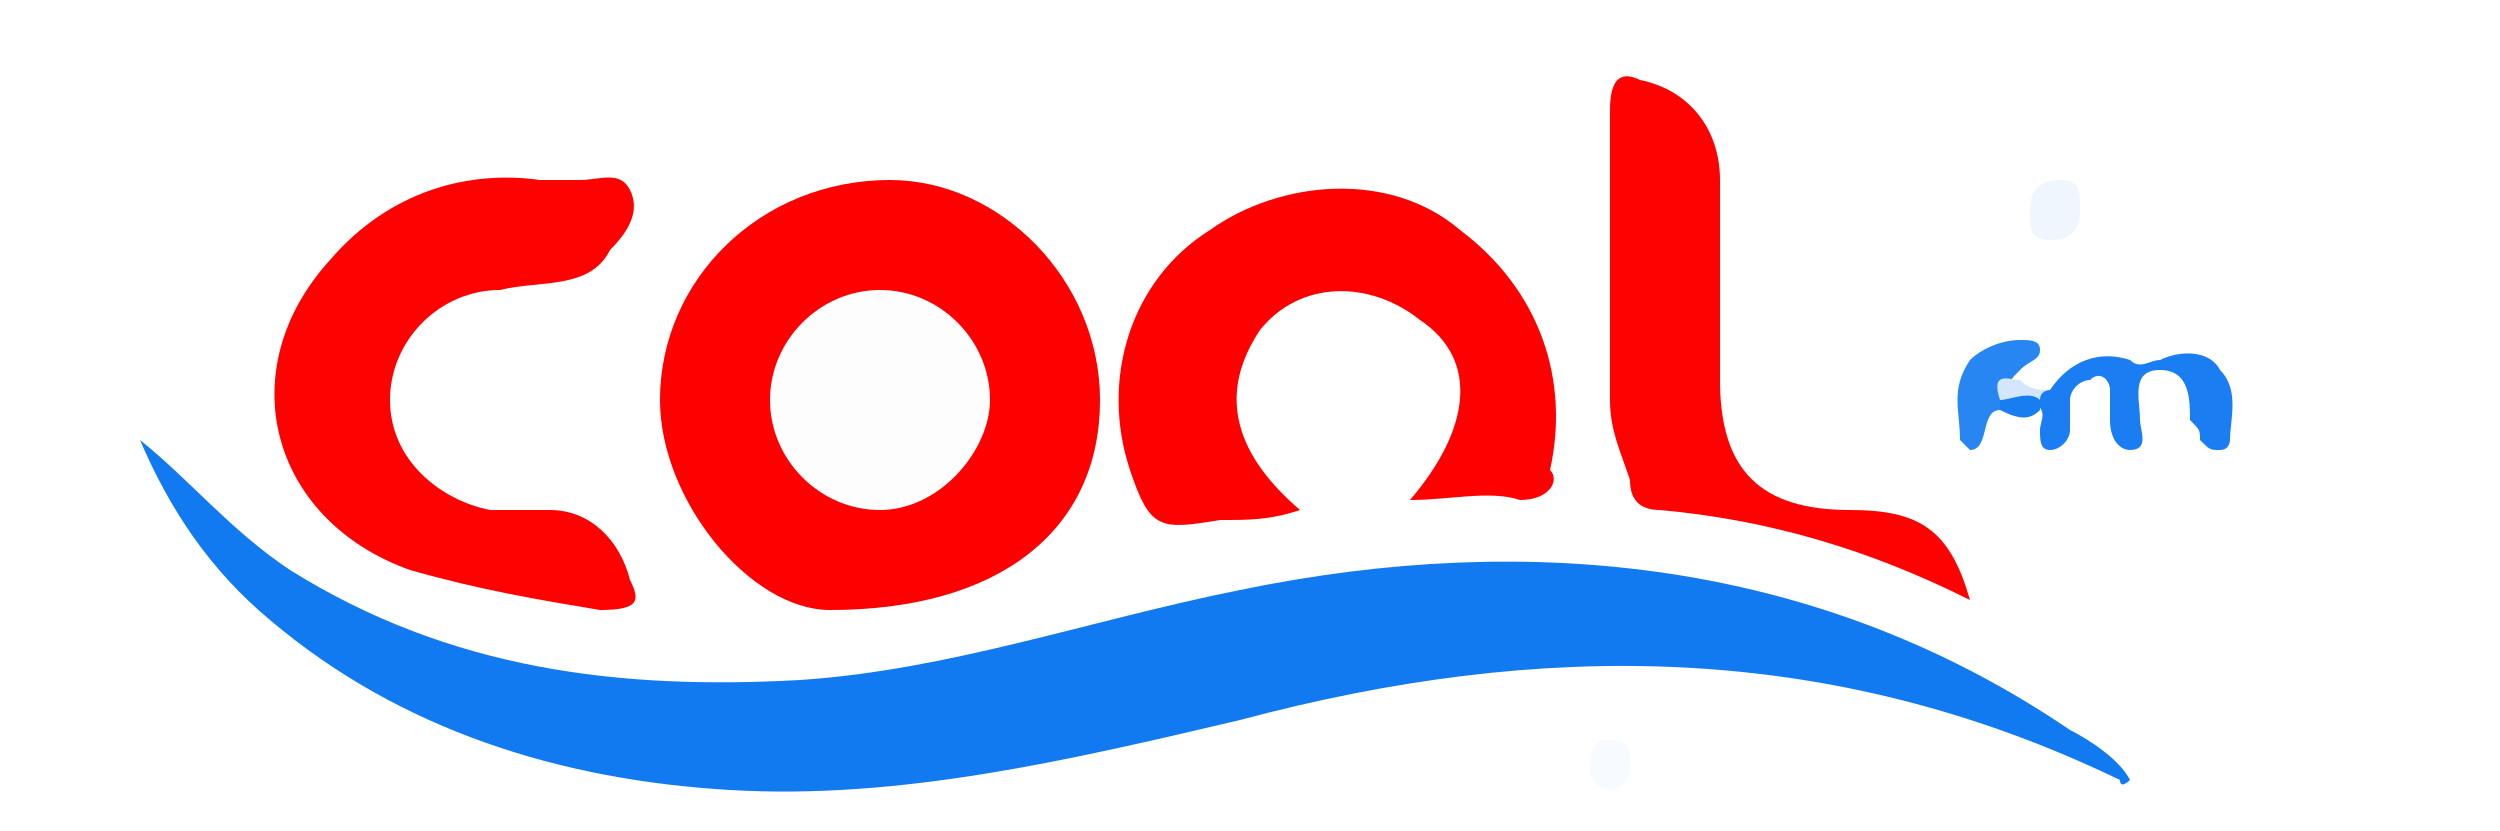
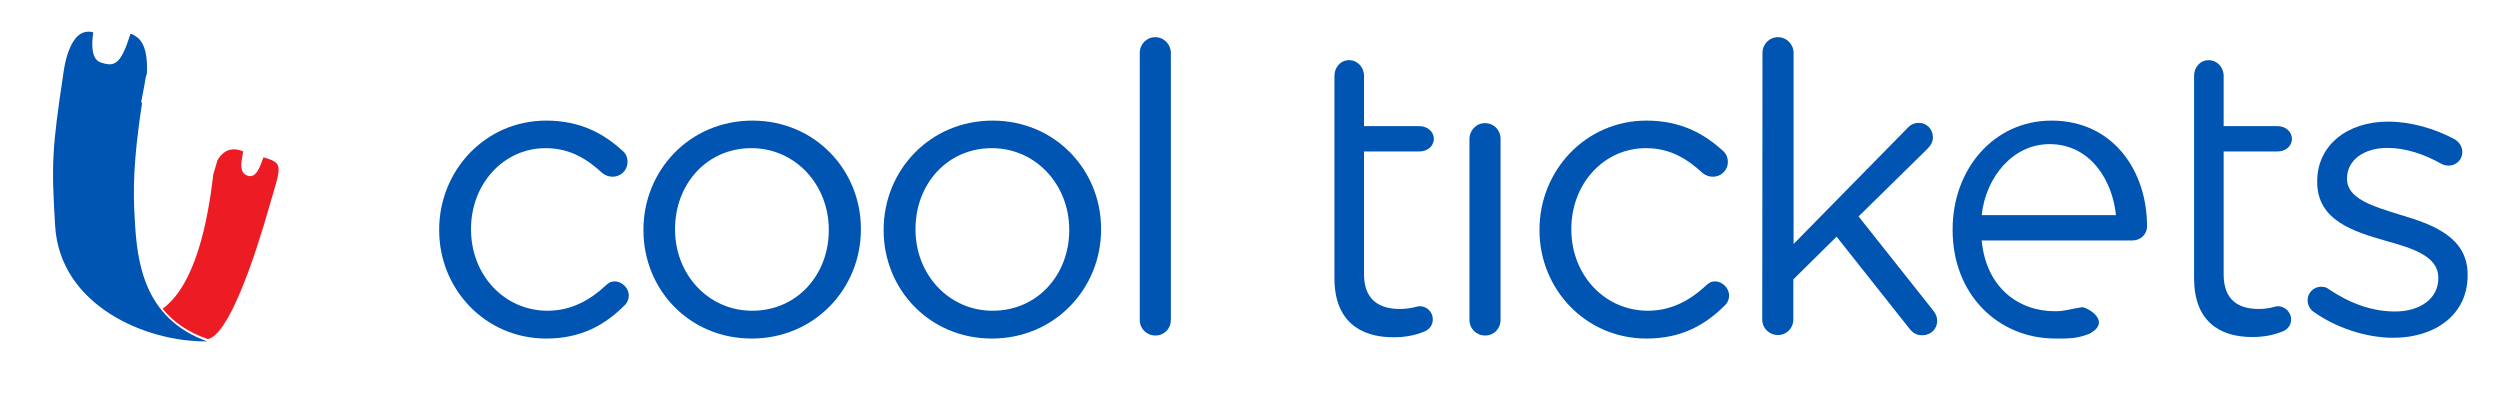
- <svg xmlns="http://www.w3.org/2000/svg" version="1.1" id="Слой_1" x="0px" y="0px" viewBox="0 0 25 8.3" style="enable-background:new 0 0 25 8.3;" xml:space="preserve">
+ <svg xmlns="http://www.w3.org/2000/svg" version="1.1" id="Layer_1" x="0px" y="0px" viewBox="0 0 988.8 156.5" style="enable-background:new 0 0 988.8 156.5;" xml:space="preserve">
  <style type="text/css">
- 	.st0{fill:#117AF1;}
- 	.st1{fill:#FE0000;}
- 	.st2{fill:#FE0101;}
- 	.st3{fill:#1A7EF2;}
- 	.st4{fill:#2786F2;}
- 	.st5{fill:#177DF1;}
- 	.st6{fill:#D4E6FC;}
- 	.st7{fill:#FEFDFD;}
- 	.st8{fill:#F0F6FD;}
- 	.st9{fill:#F7FAFE;}
+ 	.st0{fill:#0054B2;}
+ 	.st1{fill:#ED1C24;}
</style>
-   <g>
-     <path class="st0" d="M1.4,4.4c0.5,0.4,0.9,0.9,1.5,1.3c1.6,1,3.3,1.2,5.1,1.1c1.5-0.1,2.9-0.6,4.4-0.9c2.9-0.6,5.8-0.3,8.3,1.4   c0.2,0.1,0.5,0.3,0.6,0.5c0,0-0.1,0.1-0.1,0c-2.9-1.4-5.8-1.4-8.8-0.6C10.7,7.6,9,8,7.3,7.9C5.6,7.8,4,7.3,2.7,6.2   C2.1,5.7,1.7,5.1,1.4,4.4z" />
-     <path class="st1" d="M11,4c0,1.3-1,2.1-2.7,2.1C7.5,6.1,6.6,5,6.6,4c0-1.2,1-2.2,2.3-2.2C10,1.8,11,2.8,11,4z" />
-     <path class="st1" d="M14.1,5c0.6-0.7,0.7-1.4,0.1-1.8c-0.5-0.4-1.2-0.4-1.6,0.1c-0.4,0.6-0.3,1.2,0.4,1.8c-0.3,0.1-0.5,0.1-0.8,0.1   c-0.6,0.1-0.7,0.1-0.9-0.5c-0.3-0.9,0-1.9,0.8-2.4c0.7-0.5,1.8-0.6,2.5,0c0.8,0.6,1.1,1.5,0.9,2.4C15.6,4.8,15.5,5,15.2,5   C14.9,4.9,14.5,5,14.1,5z" />
-     <path class="st2" d="M5.4,1.8c0.2,0,0.3,0,0.4,0c0.2,0,0.4-0.1,0.5,0.1c0.1,0.2,0,0.4-0.2,0.6C5.9,2.9,5.4,2.8,5,2.9   C4.4,2.9,3.9,3.4,3.9,4c0,0.6,0.5,1,1,1.1c0.2,0,0.4,0,0.6,0c0.4,0,0.7,0.3,0.8,0.7C6.4,6,6.4,6.1,6,6.1C5.4,6,4.8,5.9,4.1,5.7   c-1.4-0.5-1.8-2-0.8-3.1C3.9,1.9,4.7,1.7,5.4,1.8z" />
-     <path class="st2" d="M19.7,6c-1-0.5-2-0.8-3.1-0.9c-0.2,0-0.3-0.1-0.3-0.3c-0.1-0.3-0.2-0.5-0.2-0.8c0-1,0-1.9,0-2.9   c0-0.3,0.1-0.4,0.3-0.3c0.5,0.1,0.8,0.5,0.8,1c0,0.7,0,1.3,0,2c0,0.9,0.4,1.3,1.3,1.3C19.2,5.1,19.5,5.3,19.7,6z" />
-     <path class="st3" d="M20.5,3.9c0.2-0.3,0.5-0.4,0.8-0.3c0.1,0.1,0.2,0,0.3,0c0.2-0.1,0.5-0.1,0.6,0.1c0.2,0.2,0.1,0.5,0.1,0.7   c0,0,0,0.1-0.1,0.1c-0.1,0-0.1,0-0.2-0.1c0-0.1,0-0.1-0.1-0.2c0-0.2,0-0.5-0.3-0.5c-0.3,0-0.2,0.3-0.2,0.5c0,0.1,0.1,0.3-0.1,0.3   c-0.1,0-0.2-0.1-0.2-0.3c0-0.1,0-0.2,0-0.3c0-0.1-0.1-0.2-0.2-0.1c-0.1,0-0.2,0.1-0.2,0.2c0,0.1,0,0.2,0,0.3c0,0.1-0.1,0.2-0.2,0.2   c-0.1,0-0.1-0.1-0.1-0.2c0-0.1,0.1-0.2-0.1-0.3c0,0,0-0.1,0-0.1C20.4,3.9,20.5,3.9,20.5,3.9z" />
-     <path class="st4" d="M20,4.1c-0.2,0-0.1,0.4-0.3,0.4c0,0-0.1-0.1-0.1-0.1c0-0.3-0.1-0.5,0.1-0.8c0.1-0.1,0.3-0.2,0.5-0.2   c0.1,0,0.2,0,0.2,0.1c0,0.1-0.1,0.1-0.2,0.2c-0.1,0.1-0.1,0.1-0.1,0.2C20.1,4,20.1,4.1,20,4.1z" />
-     <path class="st5" d="M20,4.1c0,0,0-0.1,0-0.1c0.1-0.2,0.3-0.1,0.4,0c0,0,0,0,0,0.1C20.3,4.2,20.2,4.2,20,4.1z" />
-     <path class="st6" d="M20.4,4c-0.1-0.1-0.3,0-0.4,0c-0.1-0.3,0.1-0.2,0.2-0.2c0.1,0.1,0.2,0.1,0.3,0.1C20.5,3.9,20.4,3.9,20.4,4z" />
-     <path class="st7" d="M8.8,5.1C8.2,5.1,7.7,4.6,7.7,4c0-0.6,0.5-1.1,1.1-1.1c0.6,0,1.1,0.5,1.1,1.1C9.9,4.5,9.4,5.1,8.8,5.1z" />
-     <path class="st8" d="M20.5,2.4c-0.2,0-0.2-0.1-0.2-0.3c0-0.2,0.1-0.3,0.3-0.3c0.2,0,0.2,0.1,0.2,0.3C20.8,2.3,20.7,2.4,20.5,2.4z" />
-     <path class="st9" d="M16.1,7.4c0.2,0,0.2,0.1,0.2,0.3c0,0.1-0.1,0.2-0.2,0.2c-0.1,0-0.2-0.1-0.2-0.2C15.9,7.4,16,7.4,16.1,7.4z" />
+   <g id="Layer_2_1_">
+ </g>
+   <g id="Layer_1_1_">
+     <g>
+       <g>
+         <path class="st0" d="M173.7,91.1v-0.3c0-23.3,18.2-43.1,42.3-43.1c13.7,0,23,5.3,30.3,12c1,0.8,1.9,2.4,1.9,4.3     c0,3.4-2.7,5.9-5.9,5.9c-1.6,0-3-0.6-4-1.4c-5.9-5.4-12.6-9.9-22.5-9.9c-16.7,0-29.5,14.2-29.5,31.9v0.3     c0,17.9,13.1,32.1,30.3,32.1c9.4,0,16.9-4.3,23-10c0.8-0.8,1.9-1.6,3.5-1.6c3,0,5.6,2.7,5.6,5.6c0,1.4-0.6,2.9-1.6,3.8     c-7.8,7.8-17.2,13.2-31.1,13.2C191.9,133.9,173.7,114.3,173.7,91.1z" />
+         <path class="st0" d="M254.5,91.1v-0.3c0-23.3,18.2-43.1,43.1-43.1c24.7,0,42.9,19.5,42.9,42.8v0.3c0,23.3-18.3,43.1-43.2,43.1     C272.5,133.9,254.5,114.4,254.5,91.1z M327.8,91.1v-0.3c0-17.7-13.2-32.2-30.6-32.2c-17.9,0-30.2,14.5-30.2,31.9v0.3     c0,17.7,13.1,32.1,30.5,32.1C315.4,122.9,327.8,108.5,327.8,91.1z" />
+         <path class="st0" d="M349.5,91.1v-0.3c0-23.3,18.2-43.1,43.1-43.1c24.7,0,42.9,19.5,42.9,42.8v0.3c0,23.3-18.3,43.1-43.2,43.1     C367.6,133.9,349.5,114.4,349.5,91.1z M422.9,91.1v-0.3c0-17.7-13.2-32.2-30.6-32.2c-17.9,0-30.2,14.5-30.2,31.9v0.3     c0,17.7,13.1,32.1,30.5,32.1C410.5,122.9,422.9,108.5,422.9,91.1z" />
+         <path class="st0" d="M450.8,20.9c0-3.4,2.7-6.2,6.1-6.2c3.5,0,6.2,2.9,6.2,6.2v105.6c0,3.5-2.6,6.2-6.1,6.2     c-3.5,0-6.2-2.7-6.2-6.2V20.9z" />
+         <path class="st0" d="M581.2,54.9c0-3.3,2.7-6.2,6.1-6.2c3.5,0,6.2,2.7,6.2,6.2v71.6c0,3.5-2.6,6.2-6.1,6.2     c-3.5,0-6.2-2.7-6.2-6.2V54.9z" />
+         <path class="st0" d="M608.9,91.1v-0.3c0-23.3,18.2-43.1,42.3-43.1c13.7,0,23,5.3,30.3,12c1,0.8,1.9,2.4,1.9,4.3     c0,3.4-2.7,5.9-5.9,5.9c-1.6,0-3-0.6-4-1.4c-5.9-5.4-12.6-9.9-22.5-9.9c-16.8,0-29.5,14.2-29.5,31.9v0.3     c0,17.9,13.1,32.1,30.3,32.1c9.4,0,16.9-4.3,23-10c0.8-0.8,1.9-1.6,3.5-1.6c3,0,5.6,2.7,5.6,5.6c0,1.4-0.6,2.9-1.6,3.8     c-7.8,7.8-17.2,13.2-31.1,13.2C627.1,133.9,608.9,114.3,608.9,91.1z" />
+         <path class="st0" d="M697.1,20.9c0-3.4,2.7-6.2,6.1-6.2c3.5,0,6.2,2.9,6.2,6.2v75.6l44.7-45.5c1.4-1.6,2.9-2.4,4.8-2.4     c3.4,0,5.6,2.7,5.6,5.7c0,1.9-0.8,3.2-2.4,4.8l-27,26.5l29.5,37.2c1.1,1.4,1.6,2.6,1.6,4.1c0,3.3-2.6,5.7-5.9,5.7     c-2.2,0-3.7-0.8-5.3-2.9l-28.6-36.1l-17.1,16.9v15.8c0,3.5-2.6,6.2-6.1,6.2s-6.2-2.7-6.2-6.2L697.1,20.9L697.1,20.9z" />
+         <path class="st0" d="M914.9,123.2c-1.1-0.8-2.2-2.4-2.2-4.5c0-2.9,2.4-5.3,5.4-5.3c1.1,0,2.2,0.3,3,1c8.5,5.7,17.2,8.8,26.2,8.8     c9.9,0,17.1-5.1,17.1-13.1v-0.3c0-8.3-9.7-11.5-20.6-14.5c-12.9-3.7-27.3-8.1-27.3-23.3v-0.3c0-14.2,11.8-23.6,28.1-23.6     c8.8,0,18.3,2.7,26.3,7c1.6,1,3,2.7,3,5.1c0,2.9-2.4,5.3-5.4,5.3c-1.1,0-2.1-0.3-2.7-0.6c-7-4-14.5-6.4-21.5-6.4     c-9.7,0-16,5.1-16,12v0.3c0,7.8,10.2,10.8,21.2,14.2c12.8,3.8,26.5,8.8,26.5,23.6v0.3c0,15.6-12.9,24.7-29.4,24.7     C935.8,133.6,923.8,129.6,914.9,123.2z" />
+         <path class="st0" d="M561.5,121.1c-1,0-3.5,1.1-7.8,1.1c-8.3,0-14.2-3.7-14.2-13.7V59.9h22c3,0,5.6-2,5.6-5c0-2.9-2.6-5-5.6-5     h-22V30c0-3.4-2.6-6.2-5.9-6.2c-3.5,0-5.8,2.9-5.8,6.2v2.4l0,0V76l0,0v34.1c0,16.8,10.1,23.3,23.3,23.3c4.8,0,8.6-0.8,12.1-2.2     c2.1-0.8,3.5-2.6,3.5-4.8C566.8,123.5,564.4,121.1,561.5,121.1z" />
+         <path class="st0" d="M900.9,121.1c-1,0-3.2,1.1-7.5,1.1c-8.3,0-13.9-3.7-13.9-13.7V59.9h21.4c3,0,5.6-2,5.6-5c0-2.9-2.6-5-5.6-5     h-21.4V30c0-3.4-2.6-6.2-5.9-6.2c-3.5,0-5.8,2.9-5.8,6.2v5.3l0,0v34.8l0,0v39.9c0,16.8,9.8,23.3,23,23.3c4.8,0,8.5-0.8,12-2.2     c2.1-0.8,3.4-2.6,3.4-4.8C906.2,123.5,903.7,121.1,900.9,121.1z" />
+         <path class="st0" d="M823.5,121.5c-5.7,0.9-6.7,1.6-10.7,1.6c-14.7,0-27.3-9.6-29-28h59.7c3,0,5.7-2.3,5.7-5.6     c0-21.9-13.4-41.8-37.8-41.8c-22.8,0-39.1,19.2-39.1,43V91c0,25.5,18,42.9,40.7,42.9c5.1,0,8.4,0.1,13.4-1.9     C835.6,127.1,825.3,121.4,823.5,121.5z M810.6,57c16.4,0,25,14.7,26.3,28.1h-53.1C785.4,70,796.2,57,810.6,57z" />
+       </g>
+       <g>
+         <path class="st1" d="M104.2,62.2c-1.5,4.2-3,8.6-6.5,7.2c-3.2-1.3-2.3-5.2-1.5-9.5c-5.7-2.4-8.7,0.9-10.2,3.5     c-0.3,0.8-0.3,1.3-1.6,5.4l0,0c-2.2,18.6-7,43.8-20.1,53.3c4.1,5.1,9.9,9.3,17.9,12c8.1-1.5,18.3-31.1,24.6-53.4     C111.3,65.3,112.2,64.6,104.2,62.2z" />
+         <path class="st0" d="M53.3,86.8c-0.7-11.9-0.6-23.1,2.9-46.2l-0.4-0.1c0,0,0,0.1,0,0.1c0.5-2.9,1.2-5.9,1.7-9.2     c0.1-0.7,0.3-1.3,0.5-2c0-0.1,0.1-0.1,0.1-0.2c0.3-5.5-0.3-11.8-3.9-14.5c-0.8-0.6-1.6-1.1-2.4-1.3c-0.1,0-0.1,0-0.2,0     c-3.9,12.4-6.4,13.1-11.8,11.3c-3.8-1.3-3.6-7.4-2.9-11.9C27.1,10.1,25.2,28.3,25,29.5c-4.4,29.2-4.7,35.3-3.2,59.8     C23.7,121,58,135.4,81.9,135C56.7,125.9,54.2,103.4,53.3,86.8z" />
+       </g>
+     </g>
  </g>
</svg>
